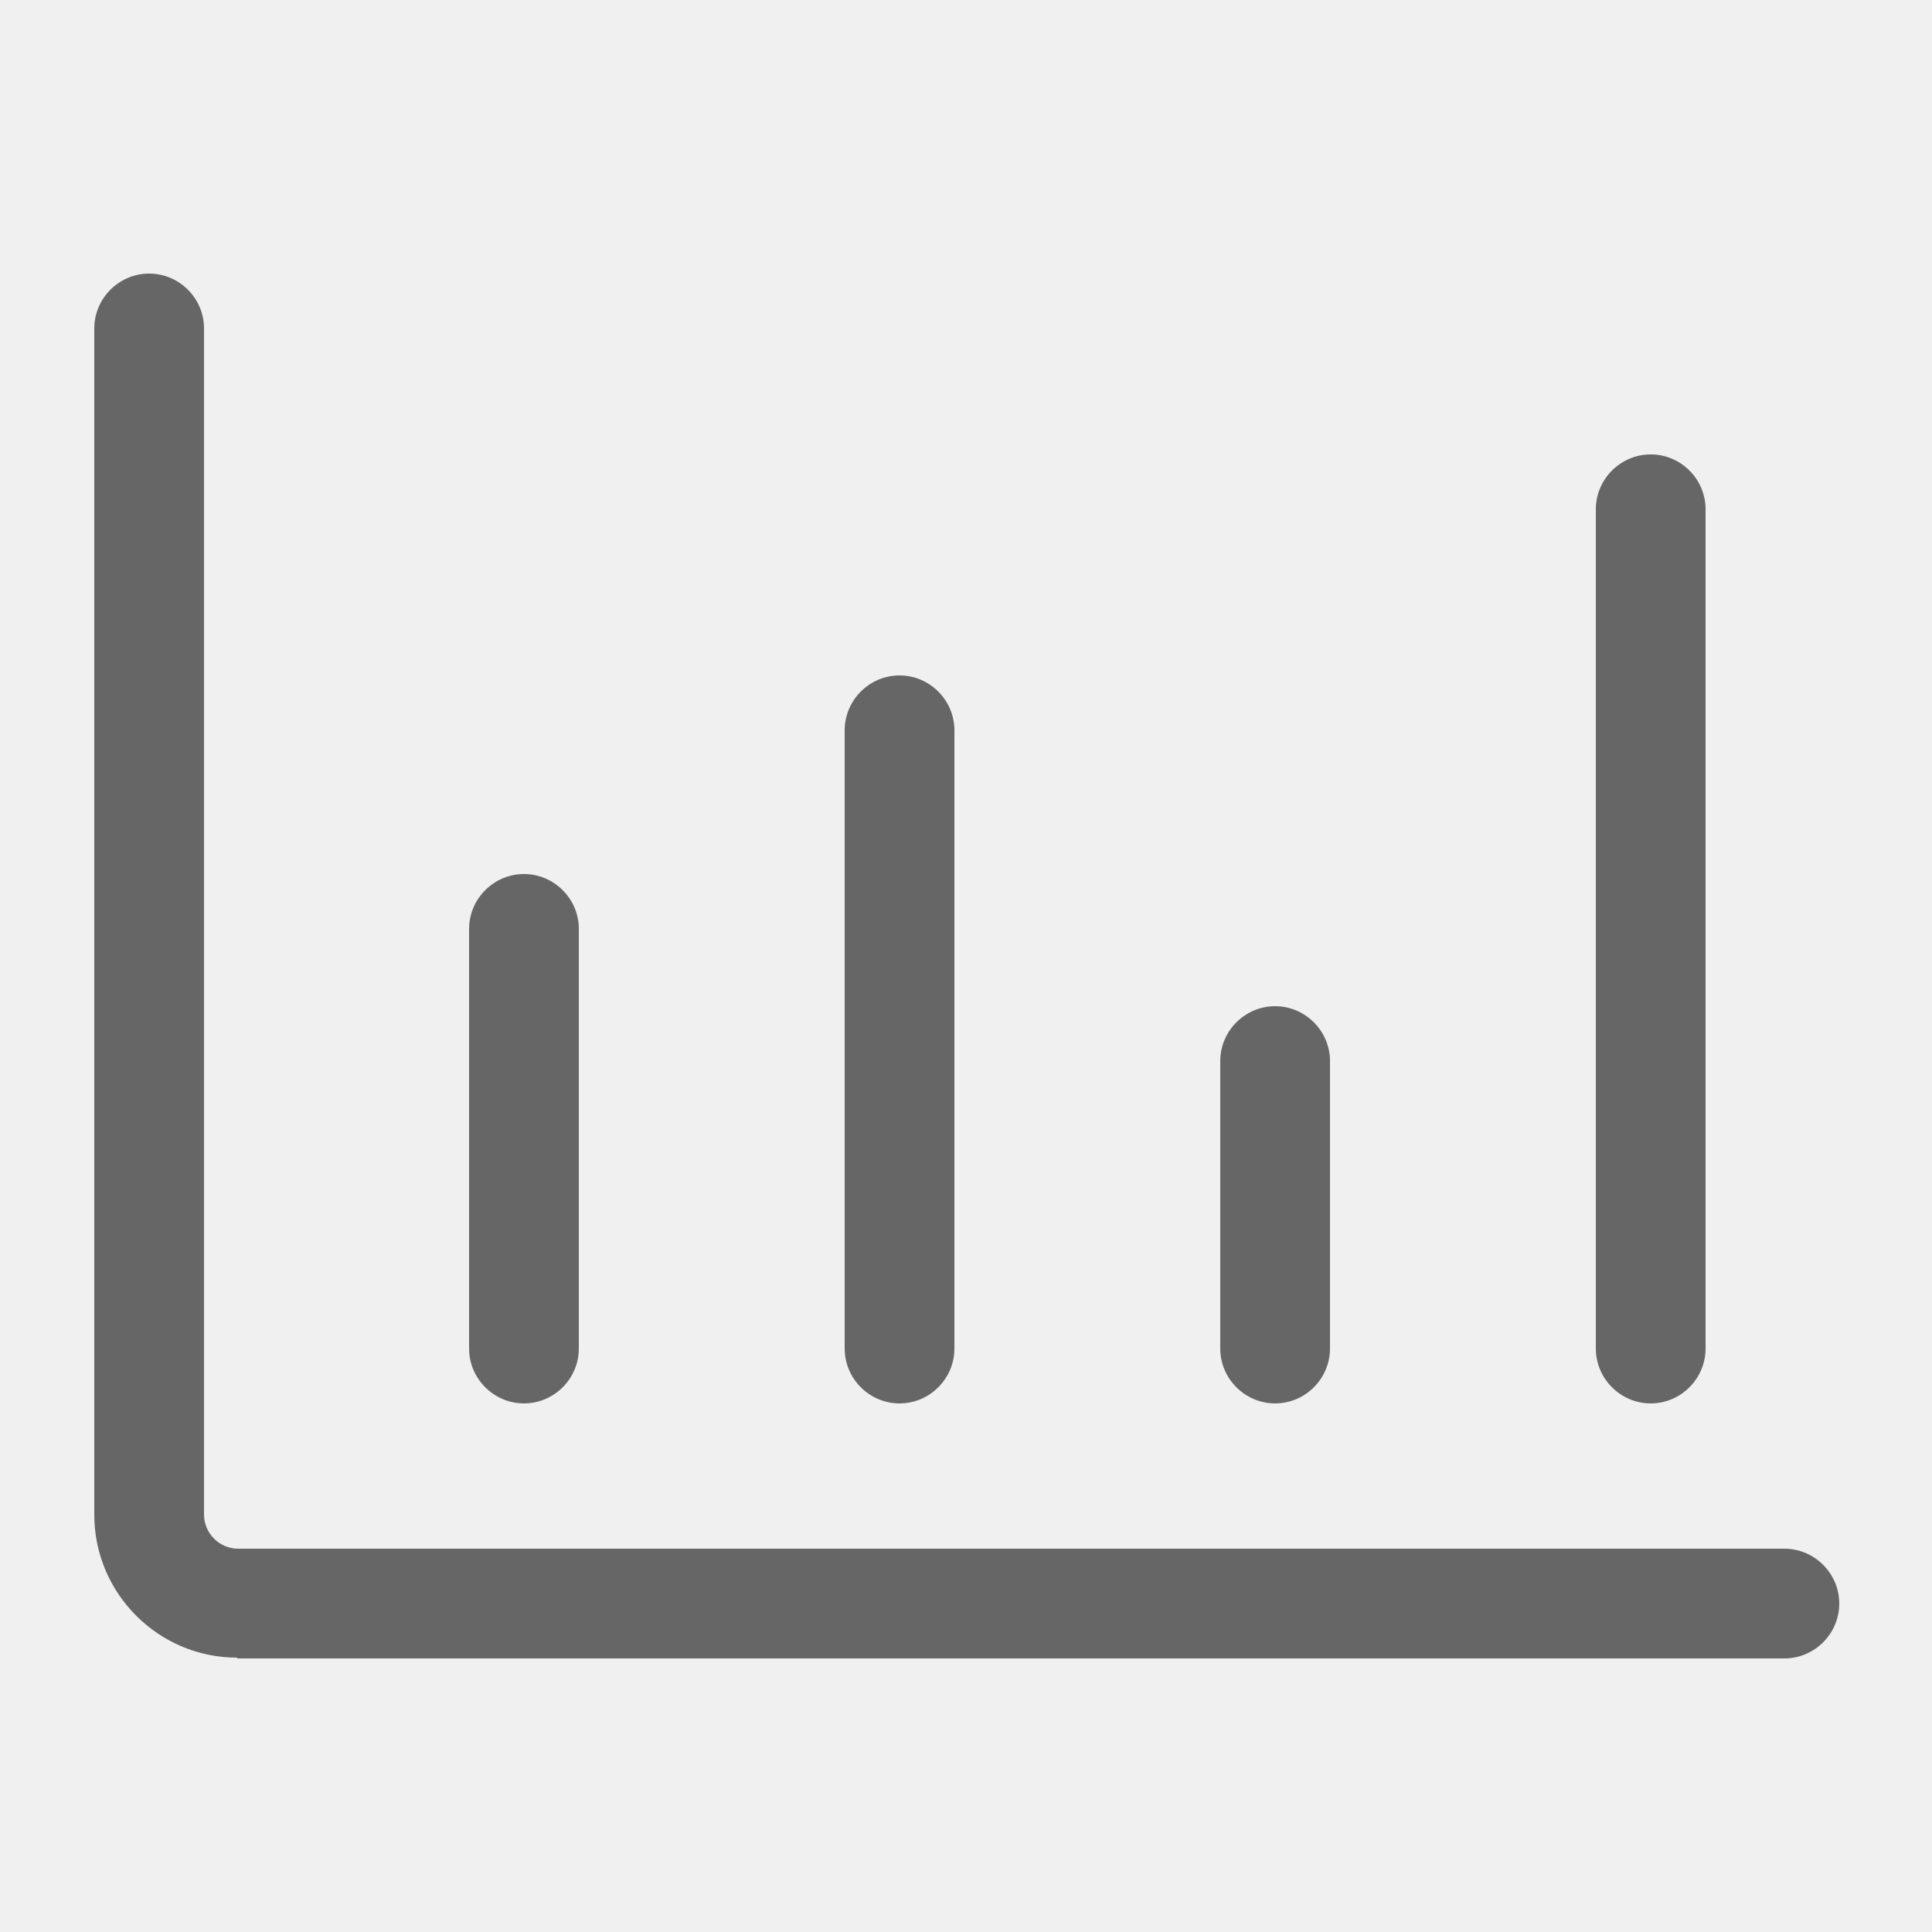
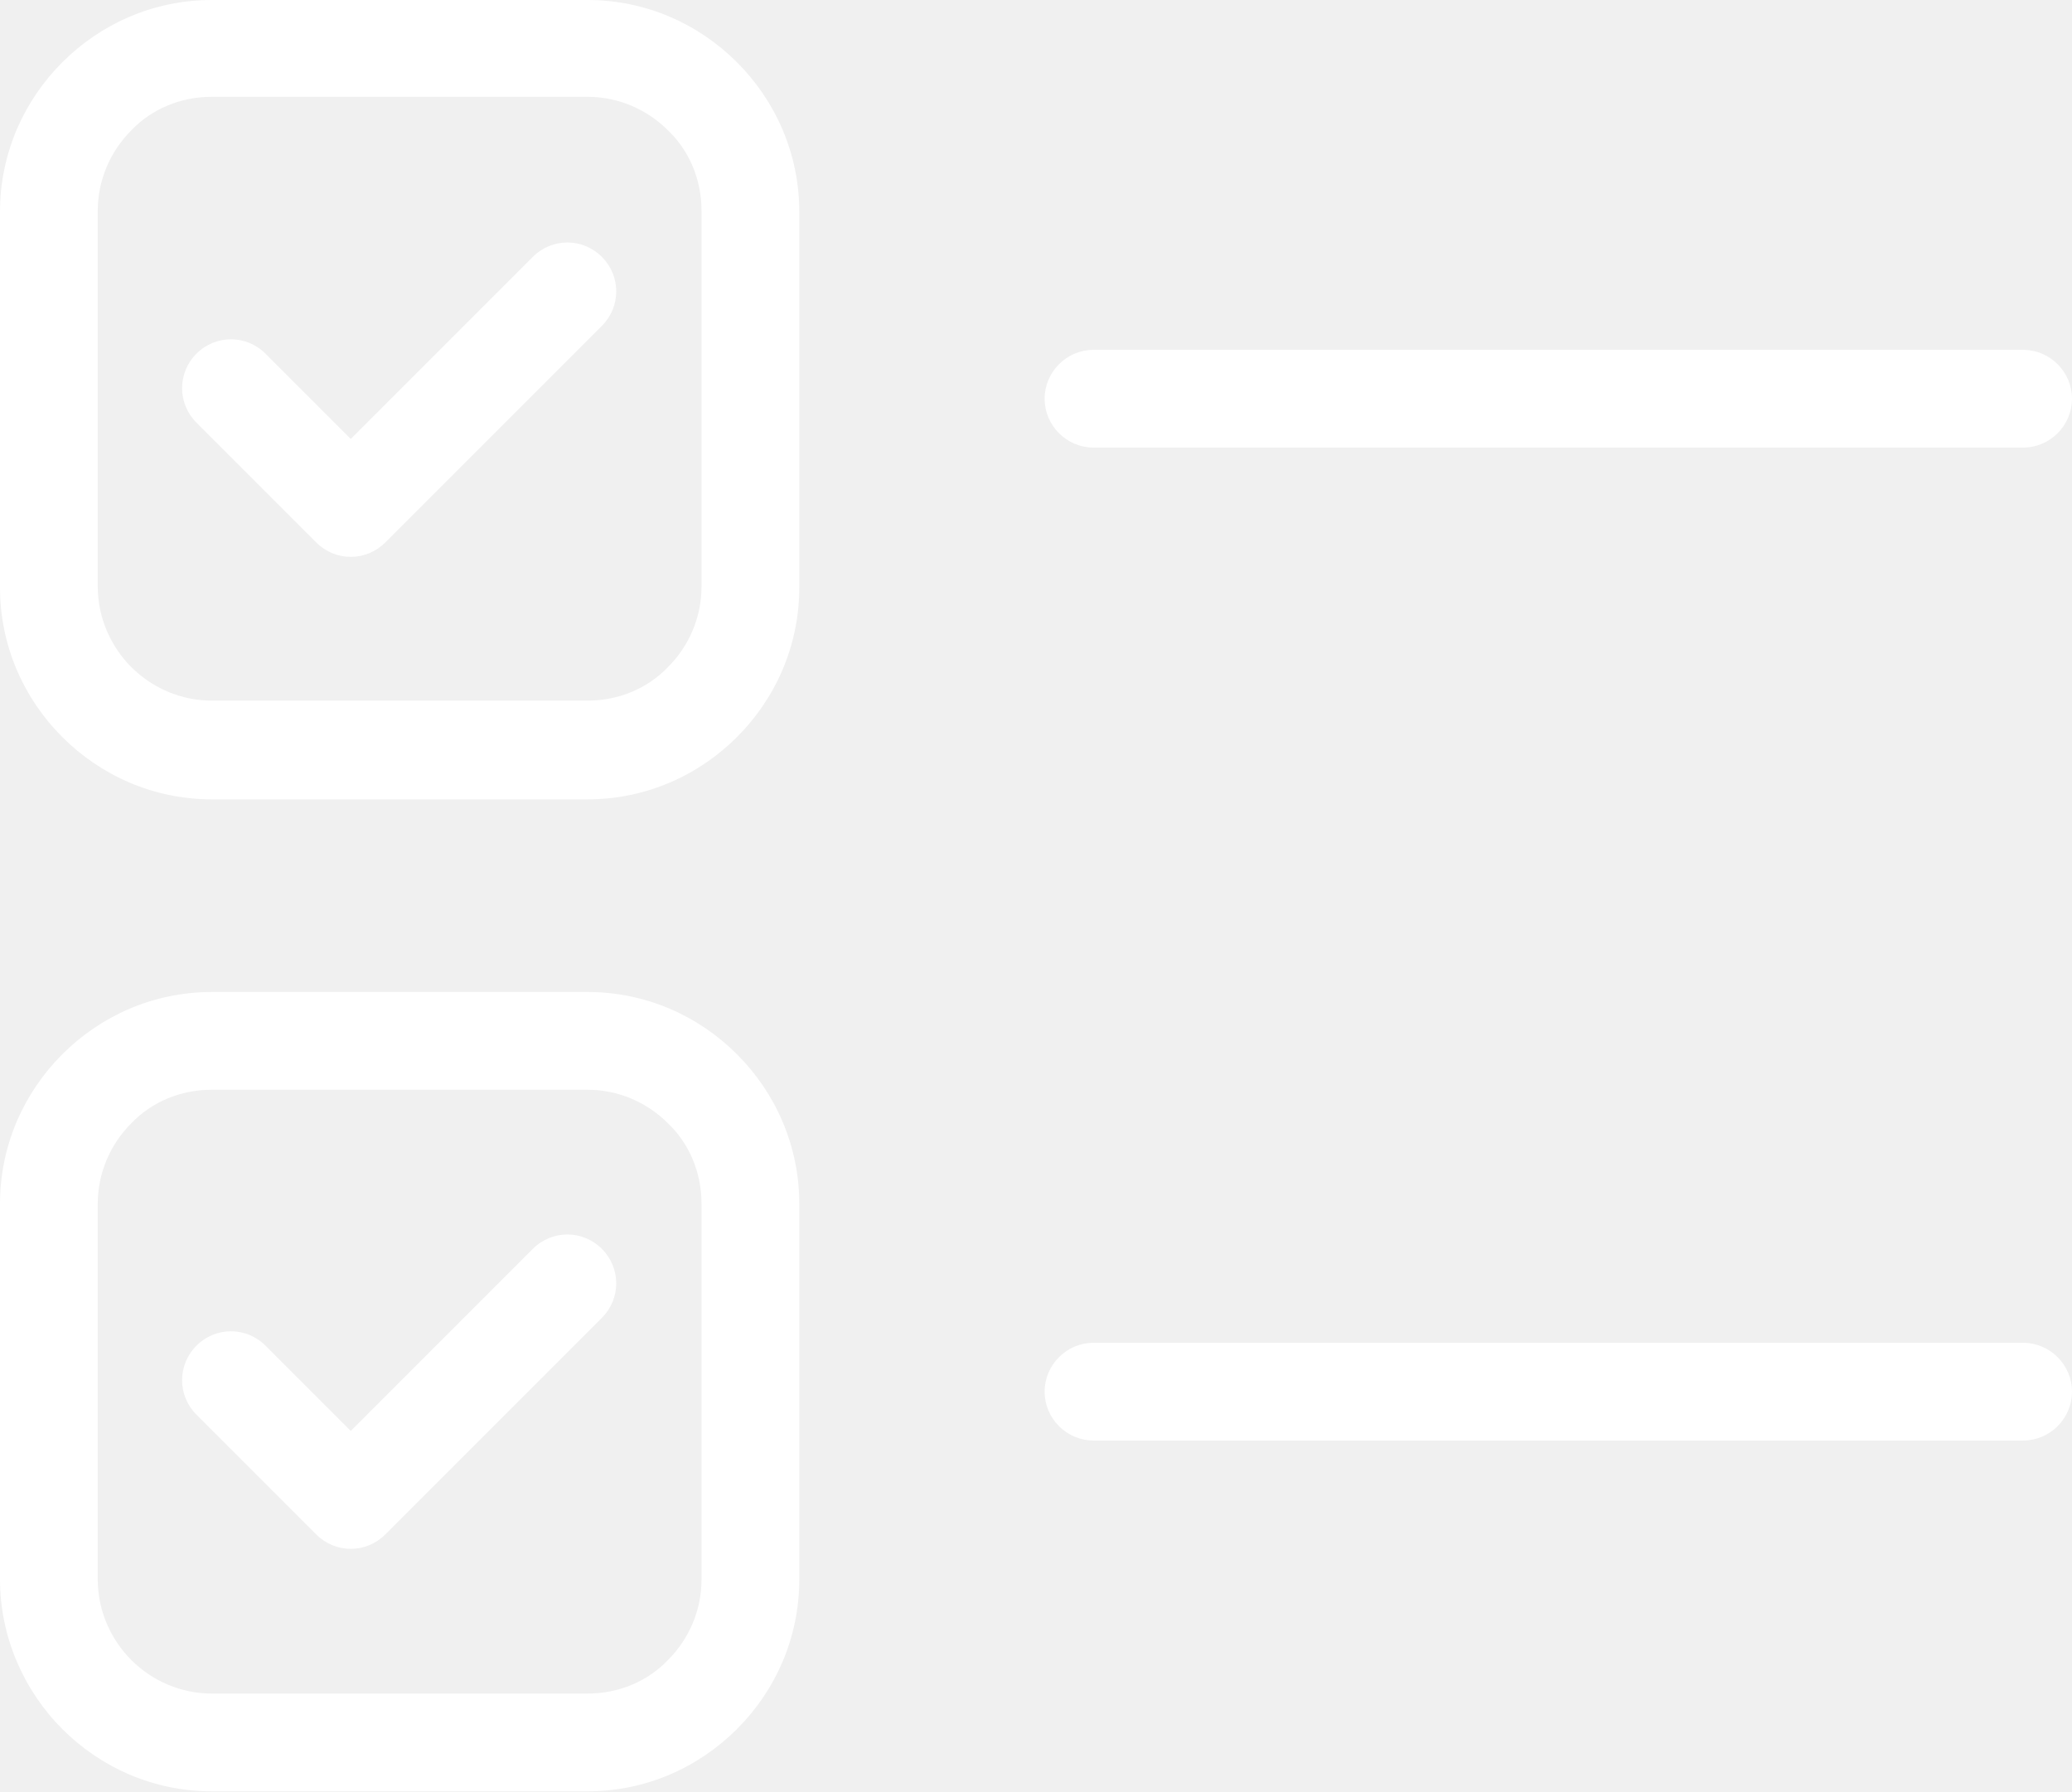
- <svg xmlns="http://www.w3.org/2000/svg" id="Layer_2" data-name="Layer 2" viewBox="0 0 25 25">
+ <svg xmlns="http://www.w3.org/2000/svg" id="Layer_2" data-name="Layer 2" viewBox="0 0 21.62 18.69">
  <defs>
    <style>
      .cls-1 {
-         fill: none;
-       }
- 
-       .cls-1, .cls-2 {
+         fill: #fff;
        stroke-width: 0px;
-       }
- 
-       .cls-2 {
-         fill: #666;
      }
    </style>
  </defs>
  <g id="Layer_1-2" data-name="Layer 1">
-     <g>
-       <g>
-         <path class="cls-2" d="M3.07,21.45c-1.02,0-1.85-.83-1.85-1.85V4.25c0-.39.32-.71.71-.71s.71.32.71.71v15.35c0,.24.2.44.44.44h20.01c.39,0,.71.32.71.71s-.32.71-.71.71H3.07Z" />
-         <path class="cls-2" d="M6.78,18.16c-.39,0-.71-.32-.71-.71v-5.43c0-.39.32-.71.71-.71s.71.32.71.71v5.43c0,.39-.32.71-.71.71Z" />
-         <path class="cls-2" d="M11.64,18.16c-.39,0-.71-.32-.71-.71v-8c0-.39.32-.71.71-.71s.71.32.71.71v8c0,.39-.32.71-.71.71Z" />
-         <path class="cls-2" d="M16.5,18.16c-.39,0-.71-.32-.71-.71v-3.72c0-.39.32-.71.71-.71s.71.32.71.71v3.72c0,.39-.32.71-.71.71Z" />
-         <path class="cls-2" d="M21.36,18.16c-.39,0-.71-.32-.71-.71V6.59c0-.39.32-.71.71-.71s.71.32.71.71v10.86c0,.39-.32.71-.71.71Z" />
-       </g>
-       <rect class="cls-1" width="25" height="25" />
-     </g>
+     <path class="cls-1" d="M2.21,0h3.92c.61,0,1.16.25,1.56.65.4.4.65.95.65,1.56v3.92c0,.61-.25,1.16-.65,1.56-.4.4-.95.65-1.56.65h-3.92c-.61,0-1.16-.25-1.56-.65-.4-.4-.65-.95-.65-1.56v-3.92c0-.61.25-1.16.65-1.56C1.05.25,1.6,0,2.21,0ZM2.05,14.76c-.2-.2-.2-.52,0-.72.2-.2.52-.2.72,0l.89.89,1.9-1.9c.2-.2.52-.2.72,0,.2.2.2.52,0,.72l-2.26,2.26c-.2.2-.52.2-.72,0l-1.25-1.25h0ZM11.41,15.03c-.28,0-.51-.23-.51-.51s.23-.51.51-.51h9.7c.28,0,.51.23.51.51s-.23.51-.51.51h-9.7ZM2.05,4.41c-.2-.2-.2-.52,0-.72.2-.2.52-.2.72,0l.89.89,1.9-1.9c.2-.2.52-.2.72,0,.2.2.2.52,0,.72l-2.26,2.26c-.2.2-.52.2-.72,0l-1.25-1.25h0ZM11.41,4.67c-.28,0-.51-.23-.51-.51s.23-.51.51-.51h9.7c.28,0,.51.23.51.51s-.23.51-.51.51h-9.7ZM2.21,10.35h3.92c.61,0,1.16.25,1.56.65.4.4.65.95.65,1.56v3.92c0,.61-.25,1.16-.65,1.56-.4.4-.95.65-1.56.65h-3.92c-.61,0-1.16-.25-1.56-.65C.25,17.64,0,17.08,0,16.48v-3.92C0,11.95.25,11.4.65,11c.4-.4.95-.65,1.56-.65ZM6.13,11.37h-3.92c-.33,0-.63.13-.84.35-.22.22-.35.52-.35.84v3.92c0,.33.14.63.35.84.22.22.52.35.84.35h3.92c.33,0,.63-.13.84-.35.22-.22.35-.52.35-.84v-3.92c0-.33-.13-.63-.35-.84-.22-.22-.52-.35-.84-.35ZM6.13,1.01h-3.92c-.33,0-.63.13-.84.35-.22.22-.35.52-.35.84v3.92c0,.33.14.63.35.84.22.22.52.35.84.35h3.92c.33,0,.63-.13.84-.35.22-.22.35-.52.35-.84v-3.92c0-.33-.13-.63-.35-.84-.22-.22-.52-.35-.84-.35Z" />
  </g>
</svg>
